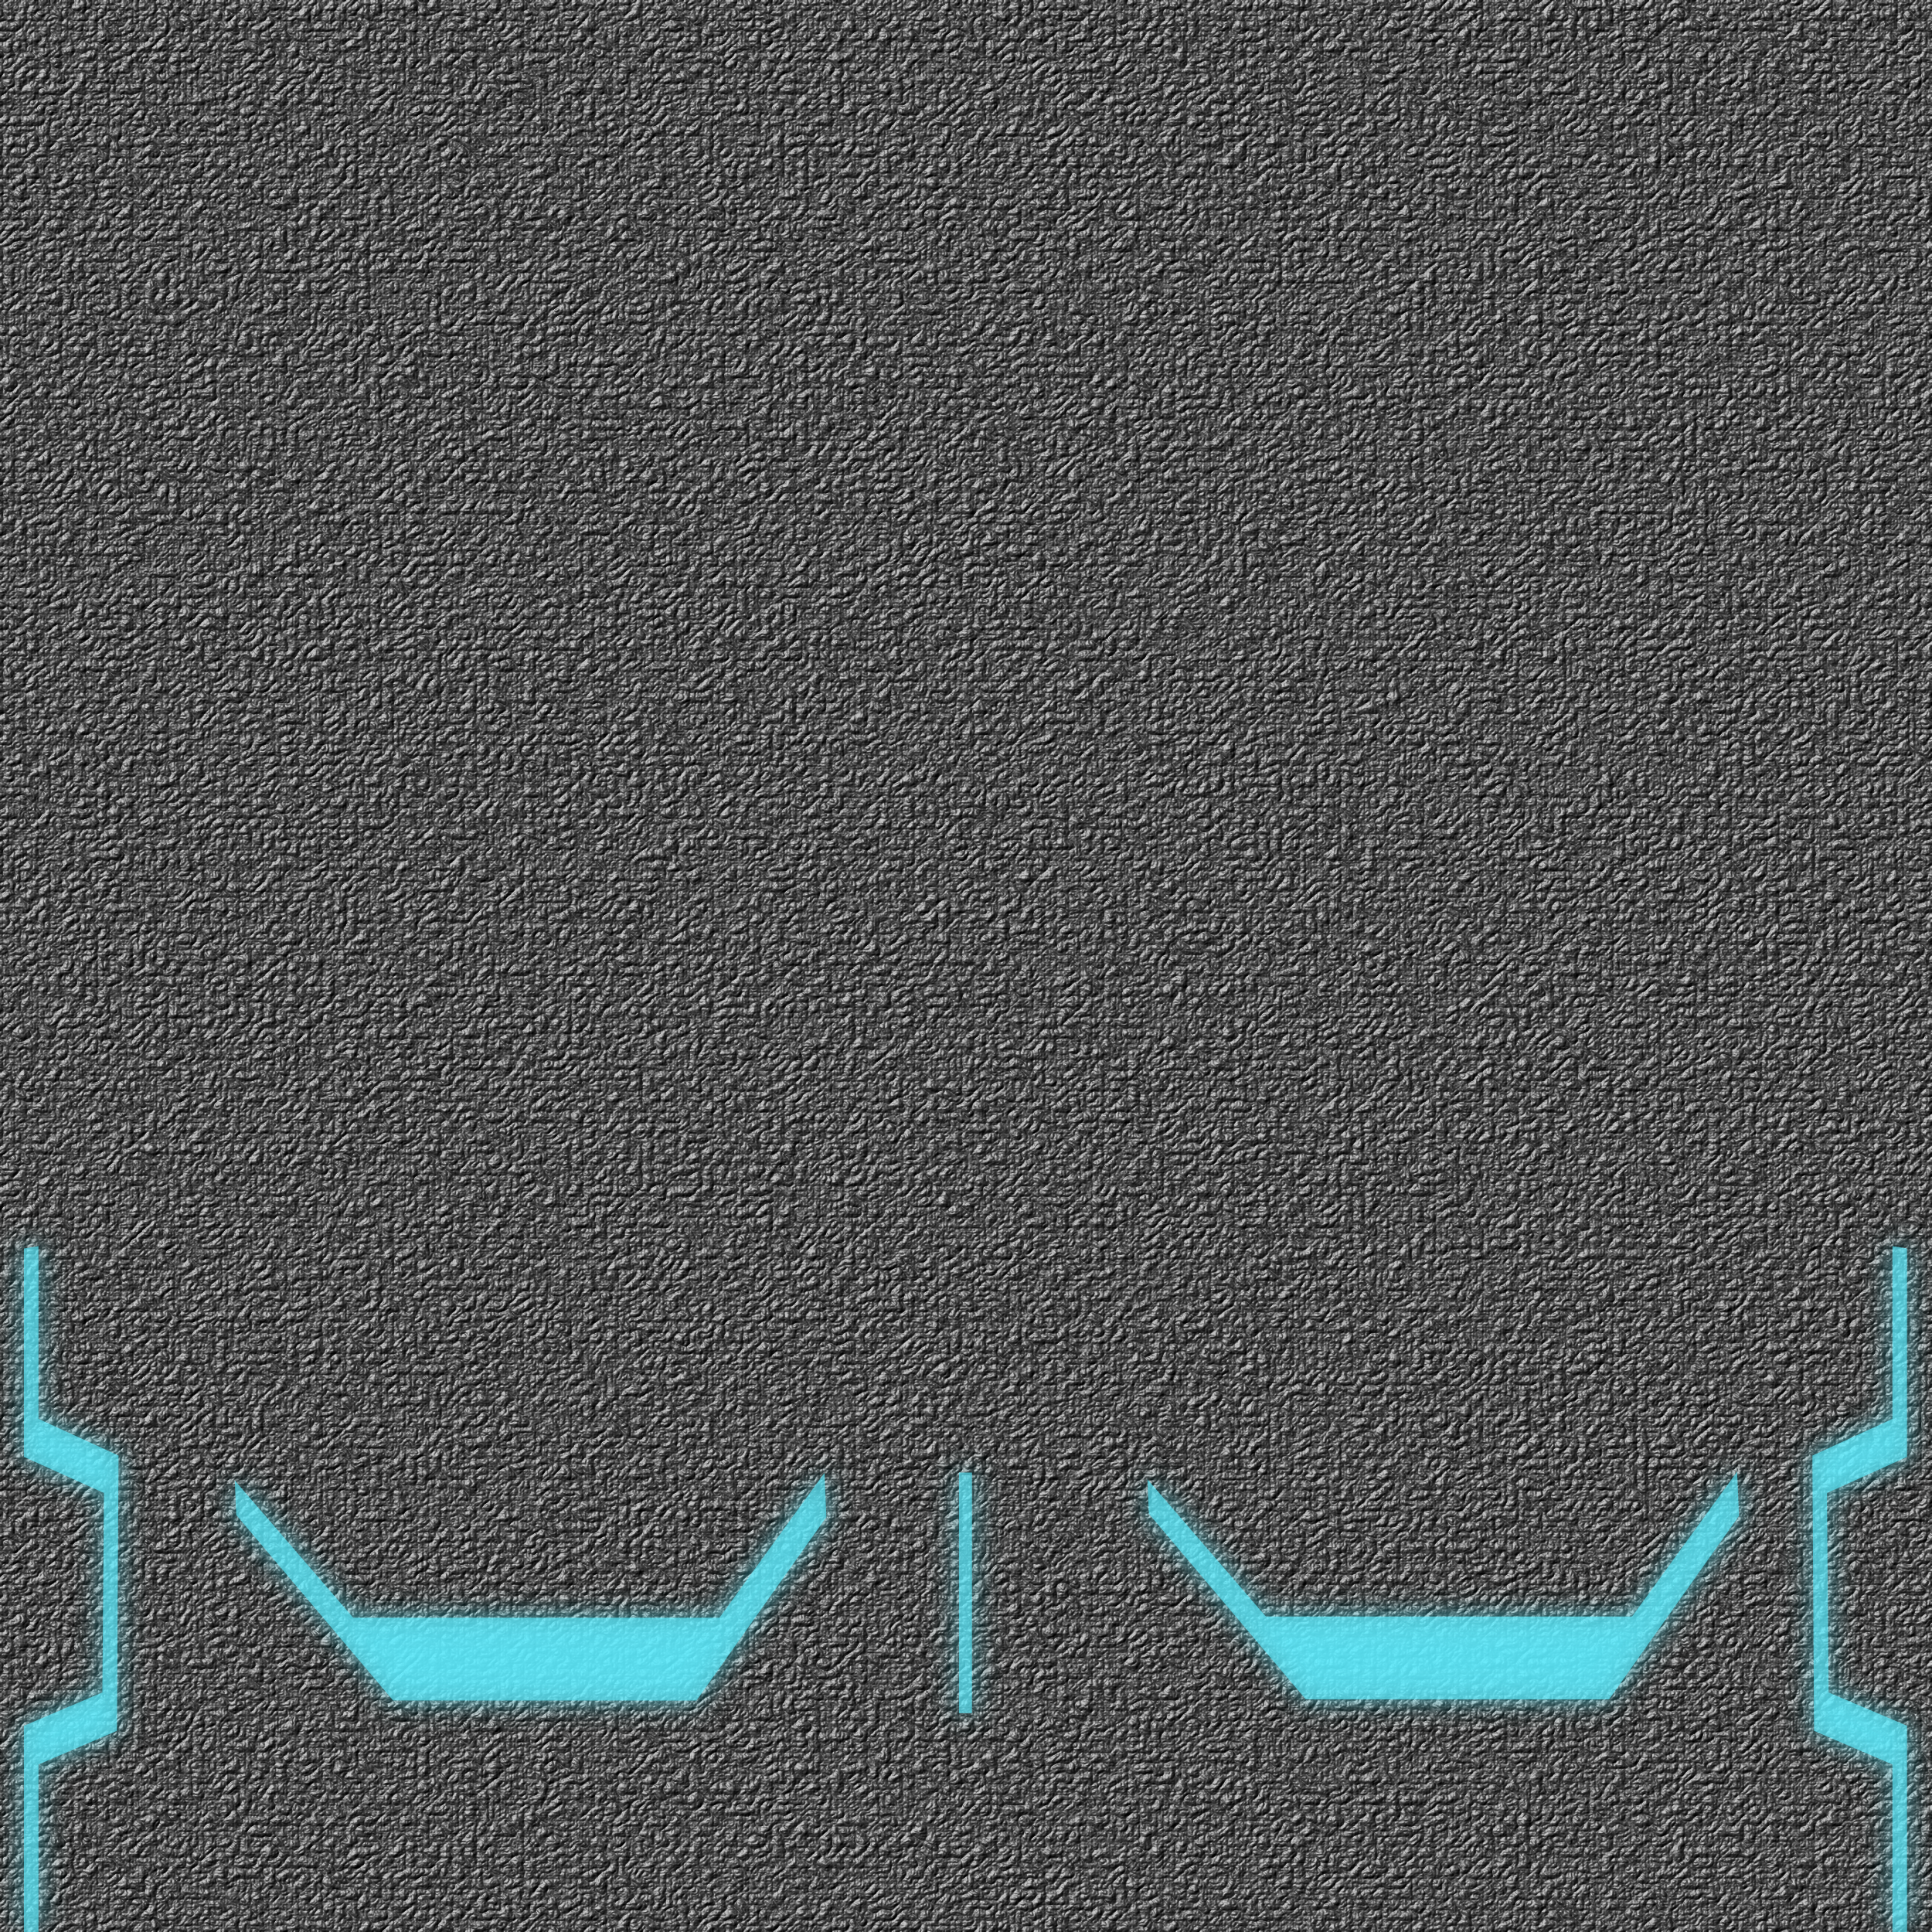
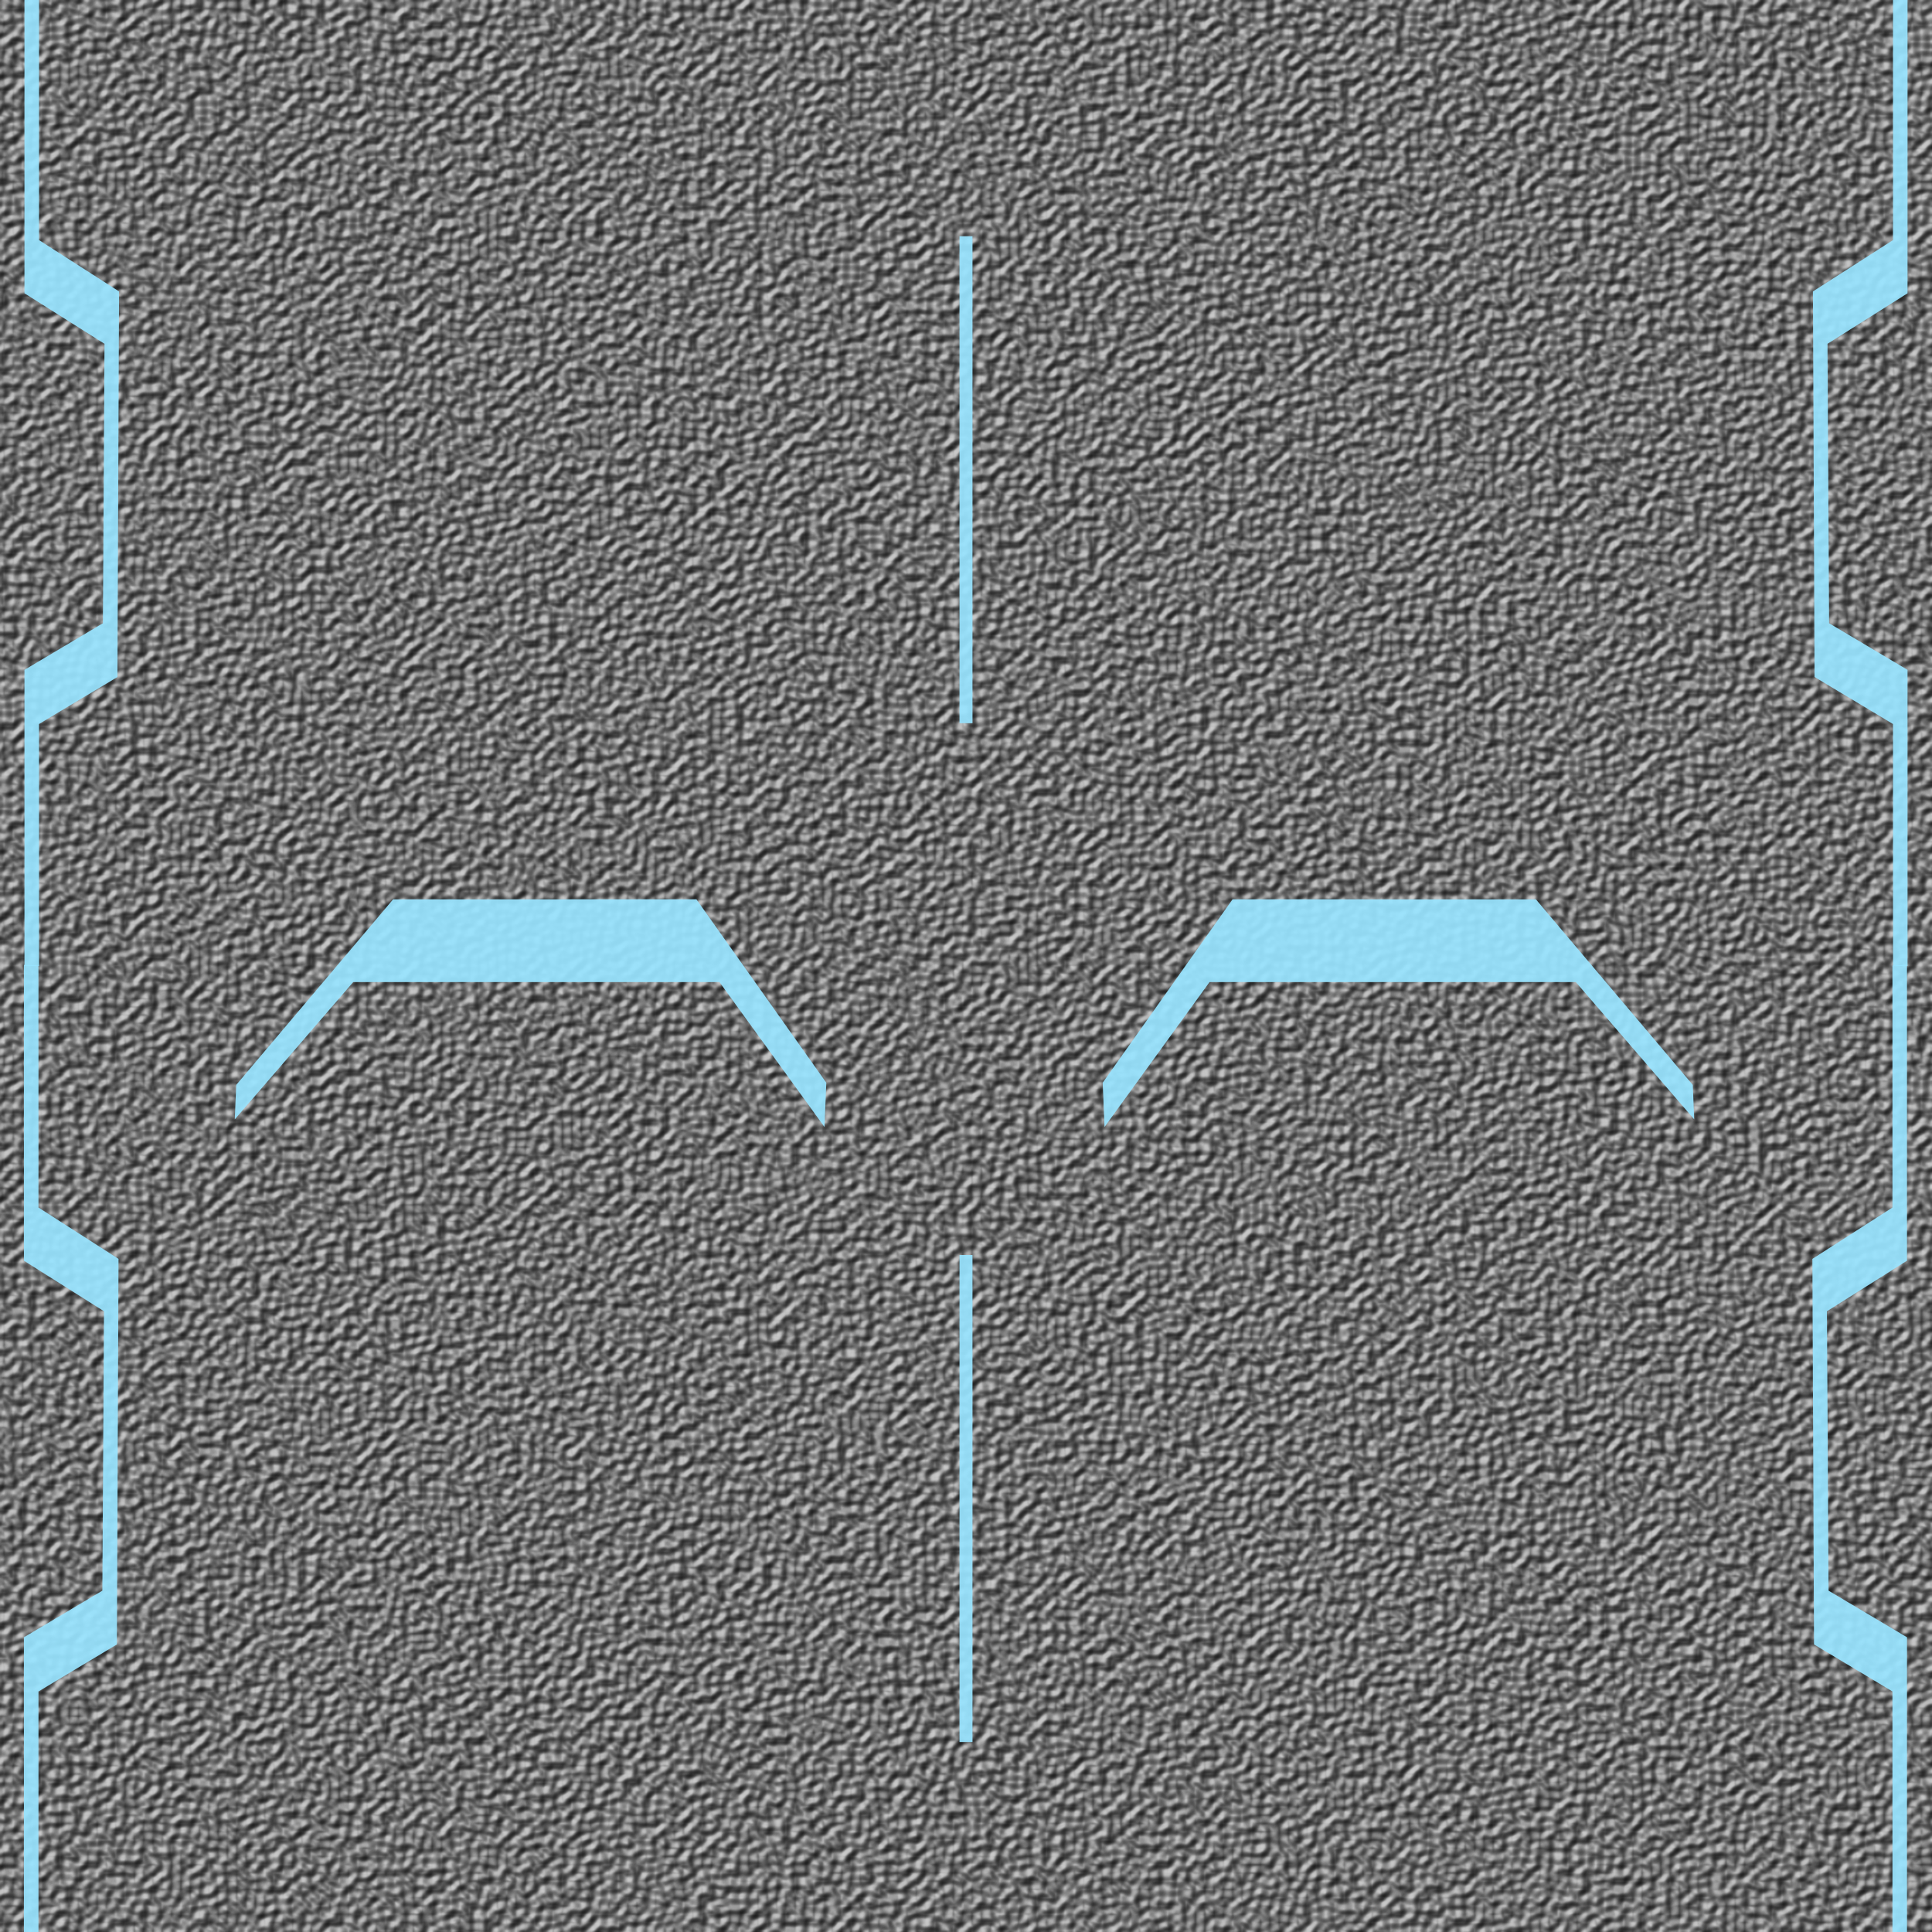
<svg xmlns="http://www.w3.org/2000/svg" xmlns:xlink="http://www.w3.org/1999/xlink" width="1024" height="1024" viewBox="0 0 1024 1024" version="1.1" id="svg2">
  <defs id="defs14">
    <filter id="filter3501" x="0" y="0" width="1" height="1" color-interpolation-filters="sRGB">
-       <feTurbulence id="feTurbulence3503" numOctaves="3" baseFrequency="0.18" result="result0" />
-       <feSpecularLighting id="feSpecularLighting3505" specularExponent="24.3" surfaceScale="2" specularConstant="1" result="result1" lighting-color="rgb(125,125,125)">
+       <feTurbulence id="feTurbulence3503" numOctaves="1" baseFrequency="0.229" result="result0" type="fractalNoise" />
+       <feSpecularLighting id="feSpecularLighting3505" specularExponent="10.889" surfaceScale="2.772" specularConstant="1" result="result1" lighting-color="#7d7d7d">
        <feDistantLight id="feDistantLight3507" elevation="45" azimuth="225" />
      </feSpecularLighting>
      <feDiffuseLighting id="feDiffuseLighting3509" in="result0" surfaceScale="3" diffuseConstant="1.21" result="result2">
        <feDistantLight id="feDistantLight3511" azimuth="225" elevation="42" />
      </feDiffuseLighting>
      <feBlend id="feBlend3513" in2="SourceGraphic" mode="multiply" result="result91" />
      <feComposite k4="0" k1="0" id="feComposite3515" in2="result91" operator="arithmetic" in="result1" k2="1" k3="1" result="result92" />
      <feComposite id="feComposite3517" in2="SourceAlpha" operator="in" result="result2" />
    </filter>
    <filter id="filter3001" x="0" y="0" width="1" height="1" color-interpolation-filters="sRGB">
      <feTurbulence id="feTurbulence3003" numOctaves="3" baseFrequency="0.243" type="fractalNoise" />
      <feColorMatrix id="feColorMatrix3005" result="result0" values="0 0 0 0 0 0 0 0 0 0 0 0 0 0 0 0 0 0 5 -2.5 " type="matrix" />
      <feFlood id="feFlood3007" flood-opacity="1" flood-color="rgb(88,84,84)" result="result1" />
      <feComposite id="feComposite3009" in2="result0" operator="in" result="result2" />
      <feComposite id="feComposite3011" in2="SourceGraphic" operator="atop" />
    </filter>
-     <filter id="filter3818">
-       <feGaussianBlur stdDeviation="6.905" id="feGaussianBlur3820" />
-     </filter>
  </defs>
-   <polygon stroke="black" stroke-width="1" fill="rgb(204, 204, 204)" fill-opacity="0.25" points="0.000,660.984 0.000,1024.000 82.418,1024.000 82.418,660.984 " id="polygon10" />
-   <polygon stroke="black" stroke-width="1" fill="rgb(204, 204, 204)" fill-opacity="0.25" points="1024.000,1024.000 1024.000,660.984 941.582,660.984 941.582,1024.000 " id="polygon8" />
-   <polygon stroke="black" stroke-width="1" fill="rgb(204, 204, 204)" fill-opacity="0.25" points="941.582,660.984 82.418,660.984 82.418,1024.000 941.582,1024.000 " id="polygon6" />
-   <rect style="fill:#4d4d4d;fill-opacity:1;stroke:none;filter:url(#filter3501)" id="rect3049" width="1023.211" height="907.286" x="-1023.211" y="116.714" transform="matrix(0,-1.001259,-1.129743,0,1156.357,0)" />
-   <g id="g3785" style="fill:#5eedff;fill-opacity:1;opacity:0.671">
-     <rect transform="matrix(0,-1,-1,0,0,0)" y="-515.156" x="-908.019" height="6.877" width="127.535" id="rect4033" style="fill:#5eedff;fill-opacity:1;stroke:none;opacity:1;filter:url(#filter3781)" />
-     <path id="use4037" d="m 920.708,780.01 -55.651,76.803 -194.134,0 -62.761,-72.763 0.76,18.272 83.149,98.346 160.758,0.041 68.864,-97.238 z" style="fill:#5eedff;fill-opacity:1;stroke:none;opacity:1;filter:url(#filter3781)" />
-     <path id="path3290" d="m 12.68,661.728 0,110.459 42.429,19.122 -0.857,105.738 -41.572,17.645 0,112.069 7.715,0 0,-91.569 41.572,-17.801 0.857,-145.905 -42.429,-19.433 0,-91.569 z" style="color:#000000;fill:#5eedff;fill-opacity:1;fill-rule:nonzero;stroke:none;stroke-width:1px;marker:none;visibility:visible;display:inline;overflow:visible;enable-background:accumulate;opacity:1;filter:url(#filter3781)" />
-     <use style="fill:#5eedff;stroke:none;fill-opacity:1;opacity:1;filter:url(#filter3781)" height="1024" width="1024" transform="matrix(-1,0,0,1,1023.435,8.6746673e-6)" id="use3311" xlink:href="#path3290" y="0" x="0" />
-     <path style="fill:#5eedff;fill-opacity:1;stroke:none;opacity:1;filter:url(#filter3781)" d="m 436.989,780.632 -55.651,76.803 -194.134,0 -62.761,-72.763 0.76,18.272 83.149,98.346 160.758,0.041 68.864,-97.238 z" id="use3317" />
+   <polygon points="0,1024 82.418,1024 82.418,660.984 0,660.984 " id="polygon10" style="fill:#99e4ff;fill-opacity:0.922;stroke:#000000;stroke-width:1" transform="matrix(0.9999984,0,0,0.9999984,0,0.00164543)" />
+   <polygon points="1024,660.984 941.582,660.984 941.582,1024 1024,1024 " id="polygon8" style="fill:#99e4ff;fill-opacity:0.922;stroke:#000000;stroke-width:1" transform="matrix(0.9999984,0,0,0.9999984,0,0.00164543)" />
+   <polygon points="82.418,660.984 82.418,1024 941.582,1024 941.582,660.984 " id="polygon6" style="fill:#99e4ff;fill-opacity:0.922;stroke:#000000;stroke-width:1" transform="matrix(0.9999984,0,0,0.9999984,0,0.00164543)" />
+   <rect style="fill:#4d4d4d;fill-opacity:1;stroke:none;filter:url(#filter3501)" id="rect3049" width="1023.211" height="907.286" x="-1023.211" y="116.714" transform="matrix(0,-1.001258,-1.129741,0,1156.355,0.00164543)" />
+   <rect style="fill:#99e4ff;fill-opacity:0.922;stroke:none;filter:url(#filter3781)" id="rect4033" width="258.115" height="6.877" x="-923.308" y="-515.437" transform="matrix(0,-1,-1,0,0,0)" />
+   <g id="g3801" transform="matrix(0.9999984,0,0,0.9999984,0,0.00164543)">
+     <path id="path3290" d="m 12.68,511.375 0,156.836 42.429,26.782 -0.857,148.093 -41.572,24.714 0,156.962 7.715,0 0,-128.25 41.572,-24.931 0.857,-204.351 -42.429,-27.218 0,-128.25 z" style="color:#000000;fill:#99e4ff;fill-opacity:0.922;fill-rule:nonzero;stroke:none;stroke-width:1px;marker:none;visibility:visible;display:inline;overflow:visible;filter:url(#filter3781);enable-background:accumulate" />
+     <use style="fill:#99e4ff;fill-opacity:0.922;stroke:none;filter:url(#filter3781)" height="1024" width="1024" transform="matrix(-1,0,0,1,1023.435,8.7e-6)" id="use3311" xlink:href="#path3290" y="0" x="0" />
  </g>
-   <use x="0" y="0" xlink:href="#g3785" id="use3792" style="filter:url(#filter3818);fill:#5eedff;fill-opacity:1" />
+   <path id="use3317" d="m 436.988,597.333 -55.651,-76.803 -194.134,0 -62.761,72.763 0.76,-18.272 83.148,-98.346 160.758,-0.041 68.864,97.237 z" style="fill:#99e4ff;fill-opacity:0.922;stroke:none;filter:url(#filter3781)" />
+   <use x="0" y="0" xlink:href="#use3317" id="use3791" transform="matrix(-1,0,0,1,1022.414,0)" width="1024" height="1024" style="fill:#99e4ff;fill-opacity:0.922" />
+   <g id="g3797" transform="matrix(0.9999984,0,0,0.9999984,0.2824274,-90.76011)">
+     <use height="1024" width="1024" transform="translate(0,-422)" id="use3793" xlink:href="#path3290" y="0" x="0" />
+     <use height="1024" width="1024" transform="translate(0,-422)" id="use3795" xlink:href="#use3311" y="0" x="0" />
+   </g>
+   <use x="0" y="0" xlink:href="#rect4033" id="use3805" transform="translate(0,-539.9991)" width="1024" height="1024" />
</svg>
